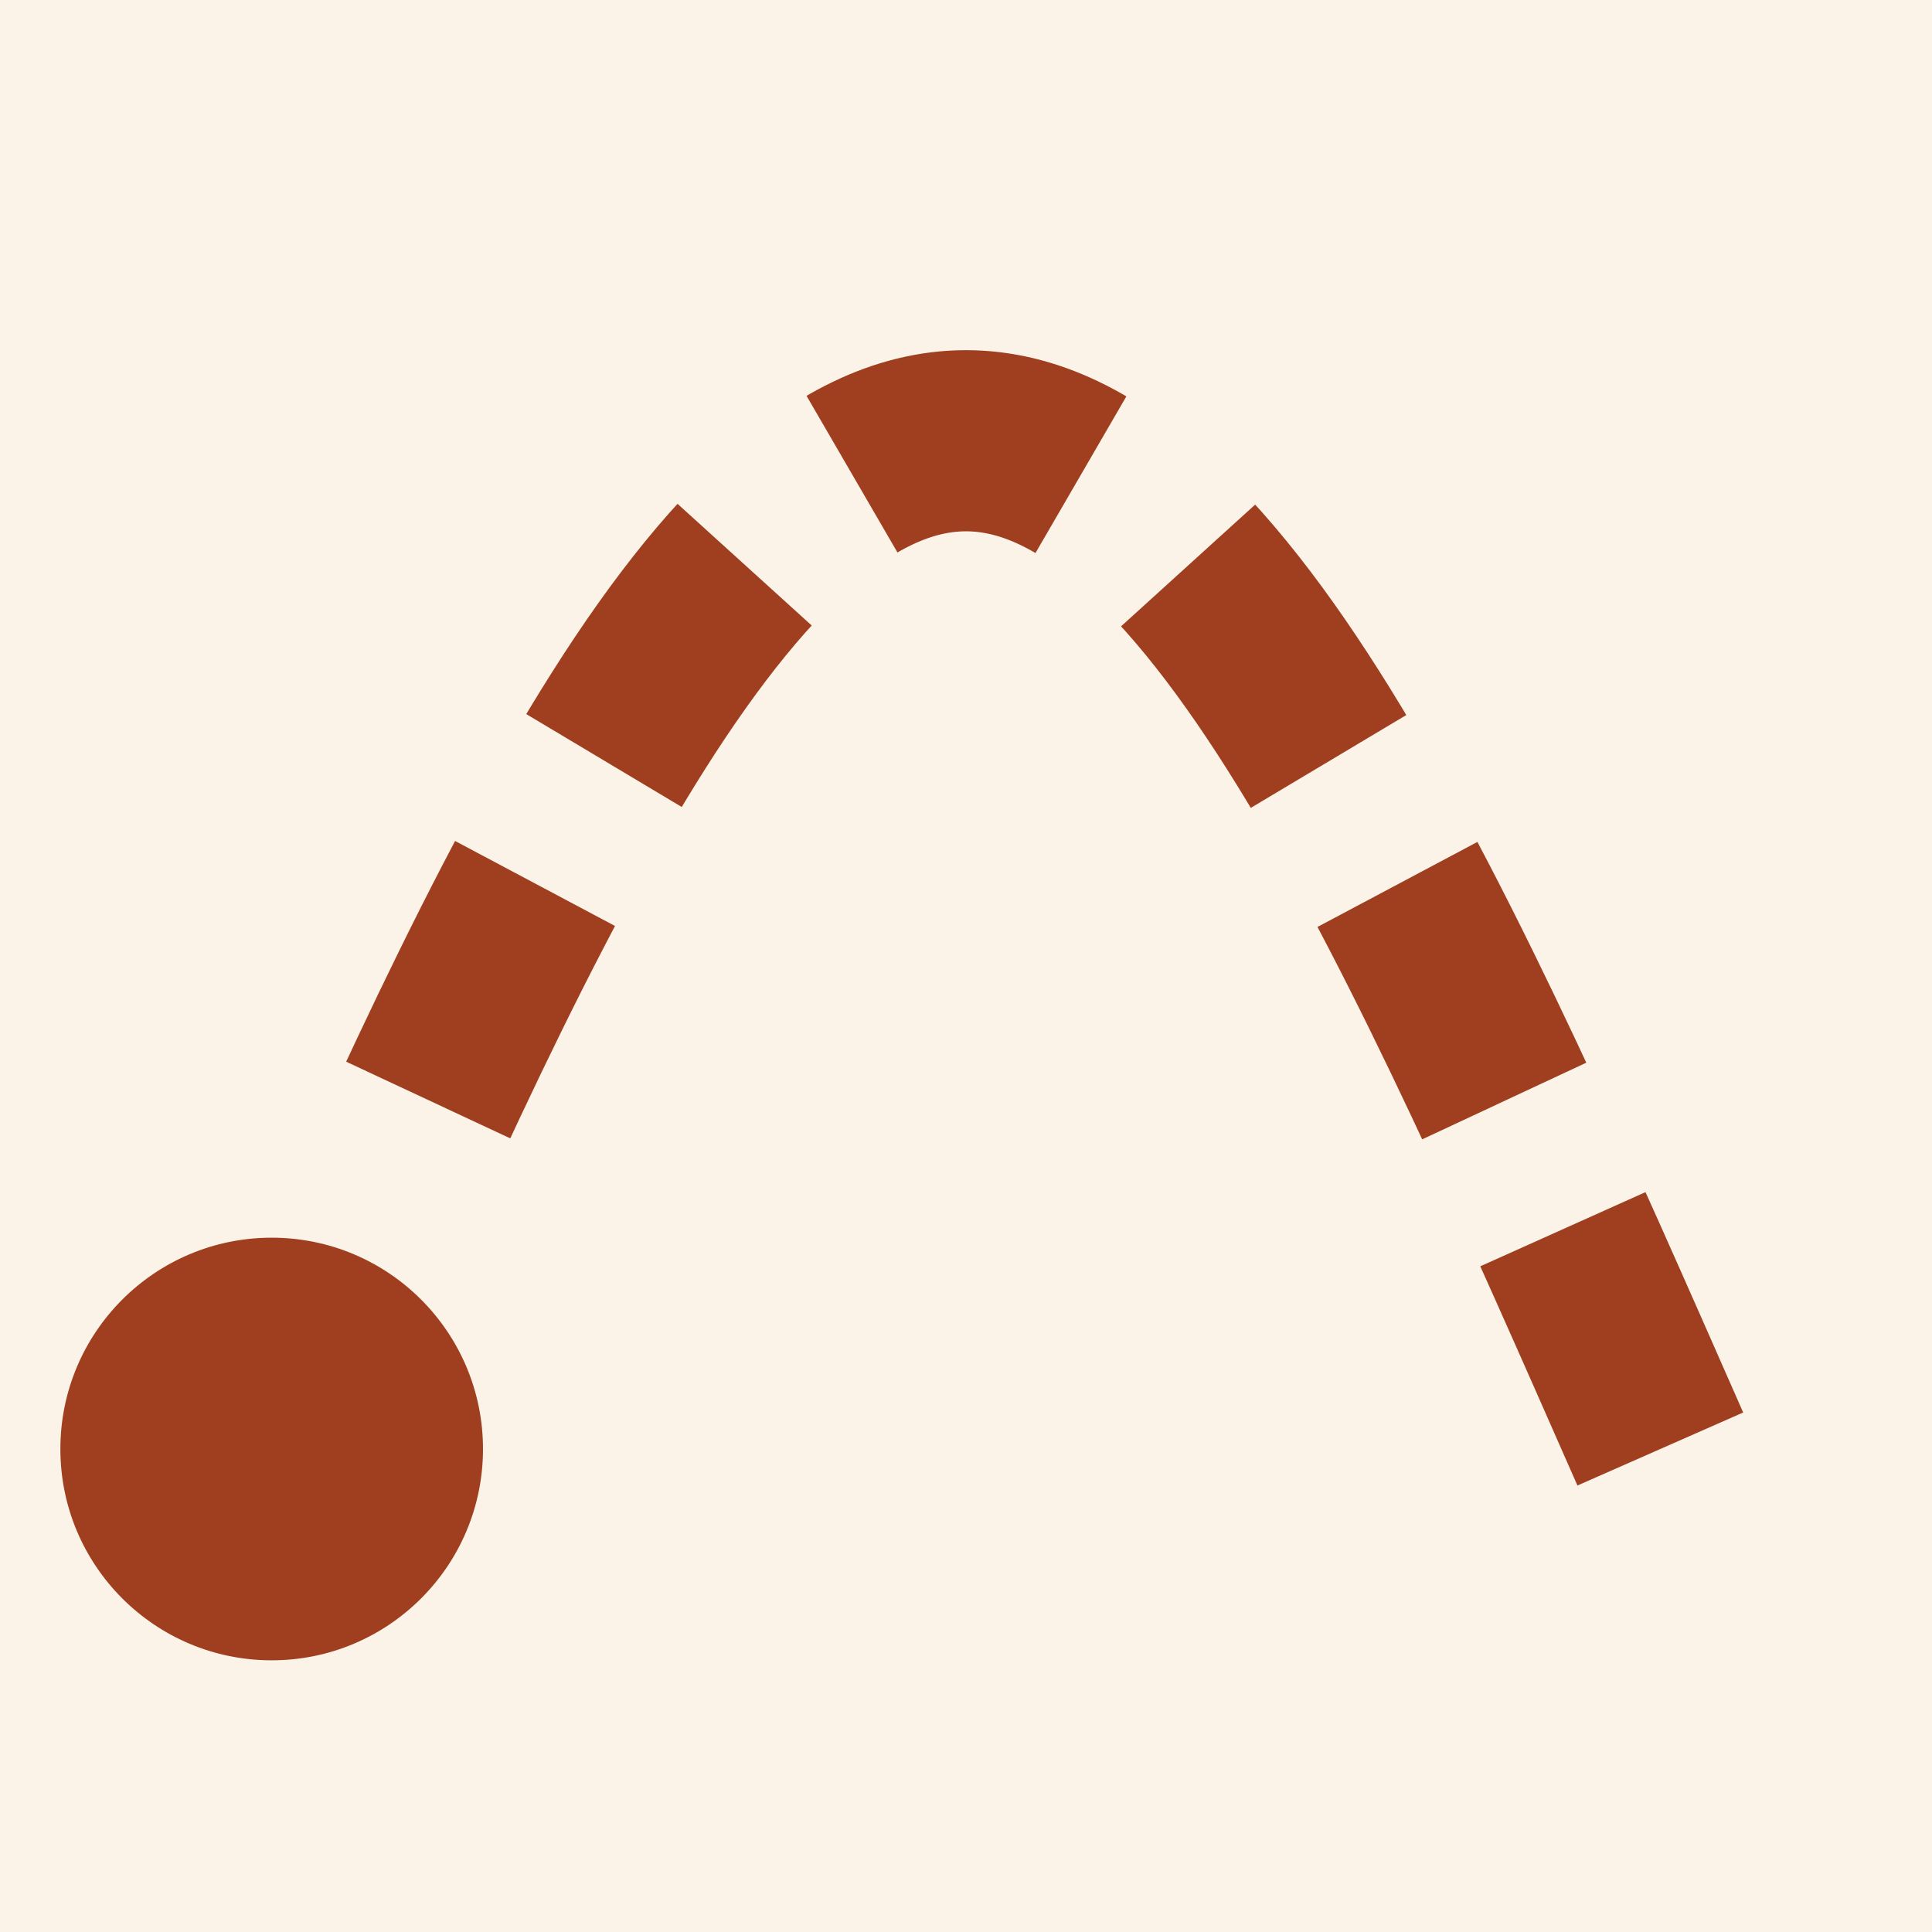
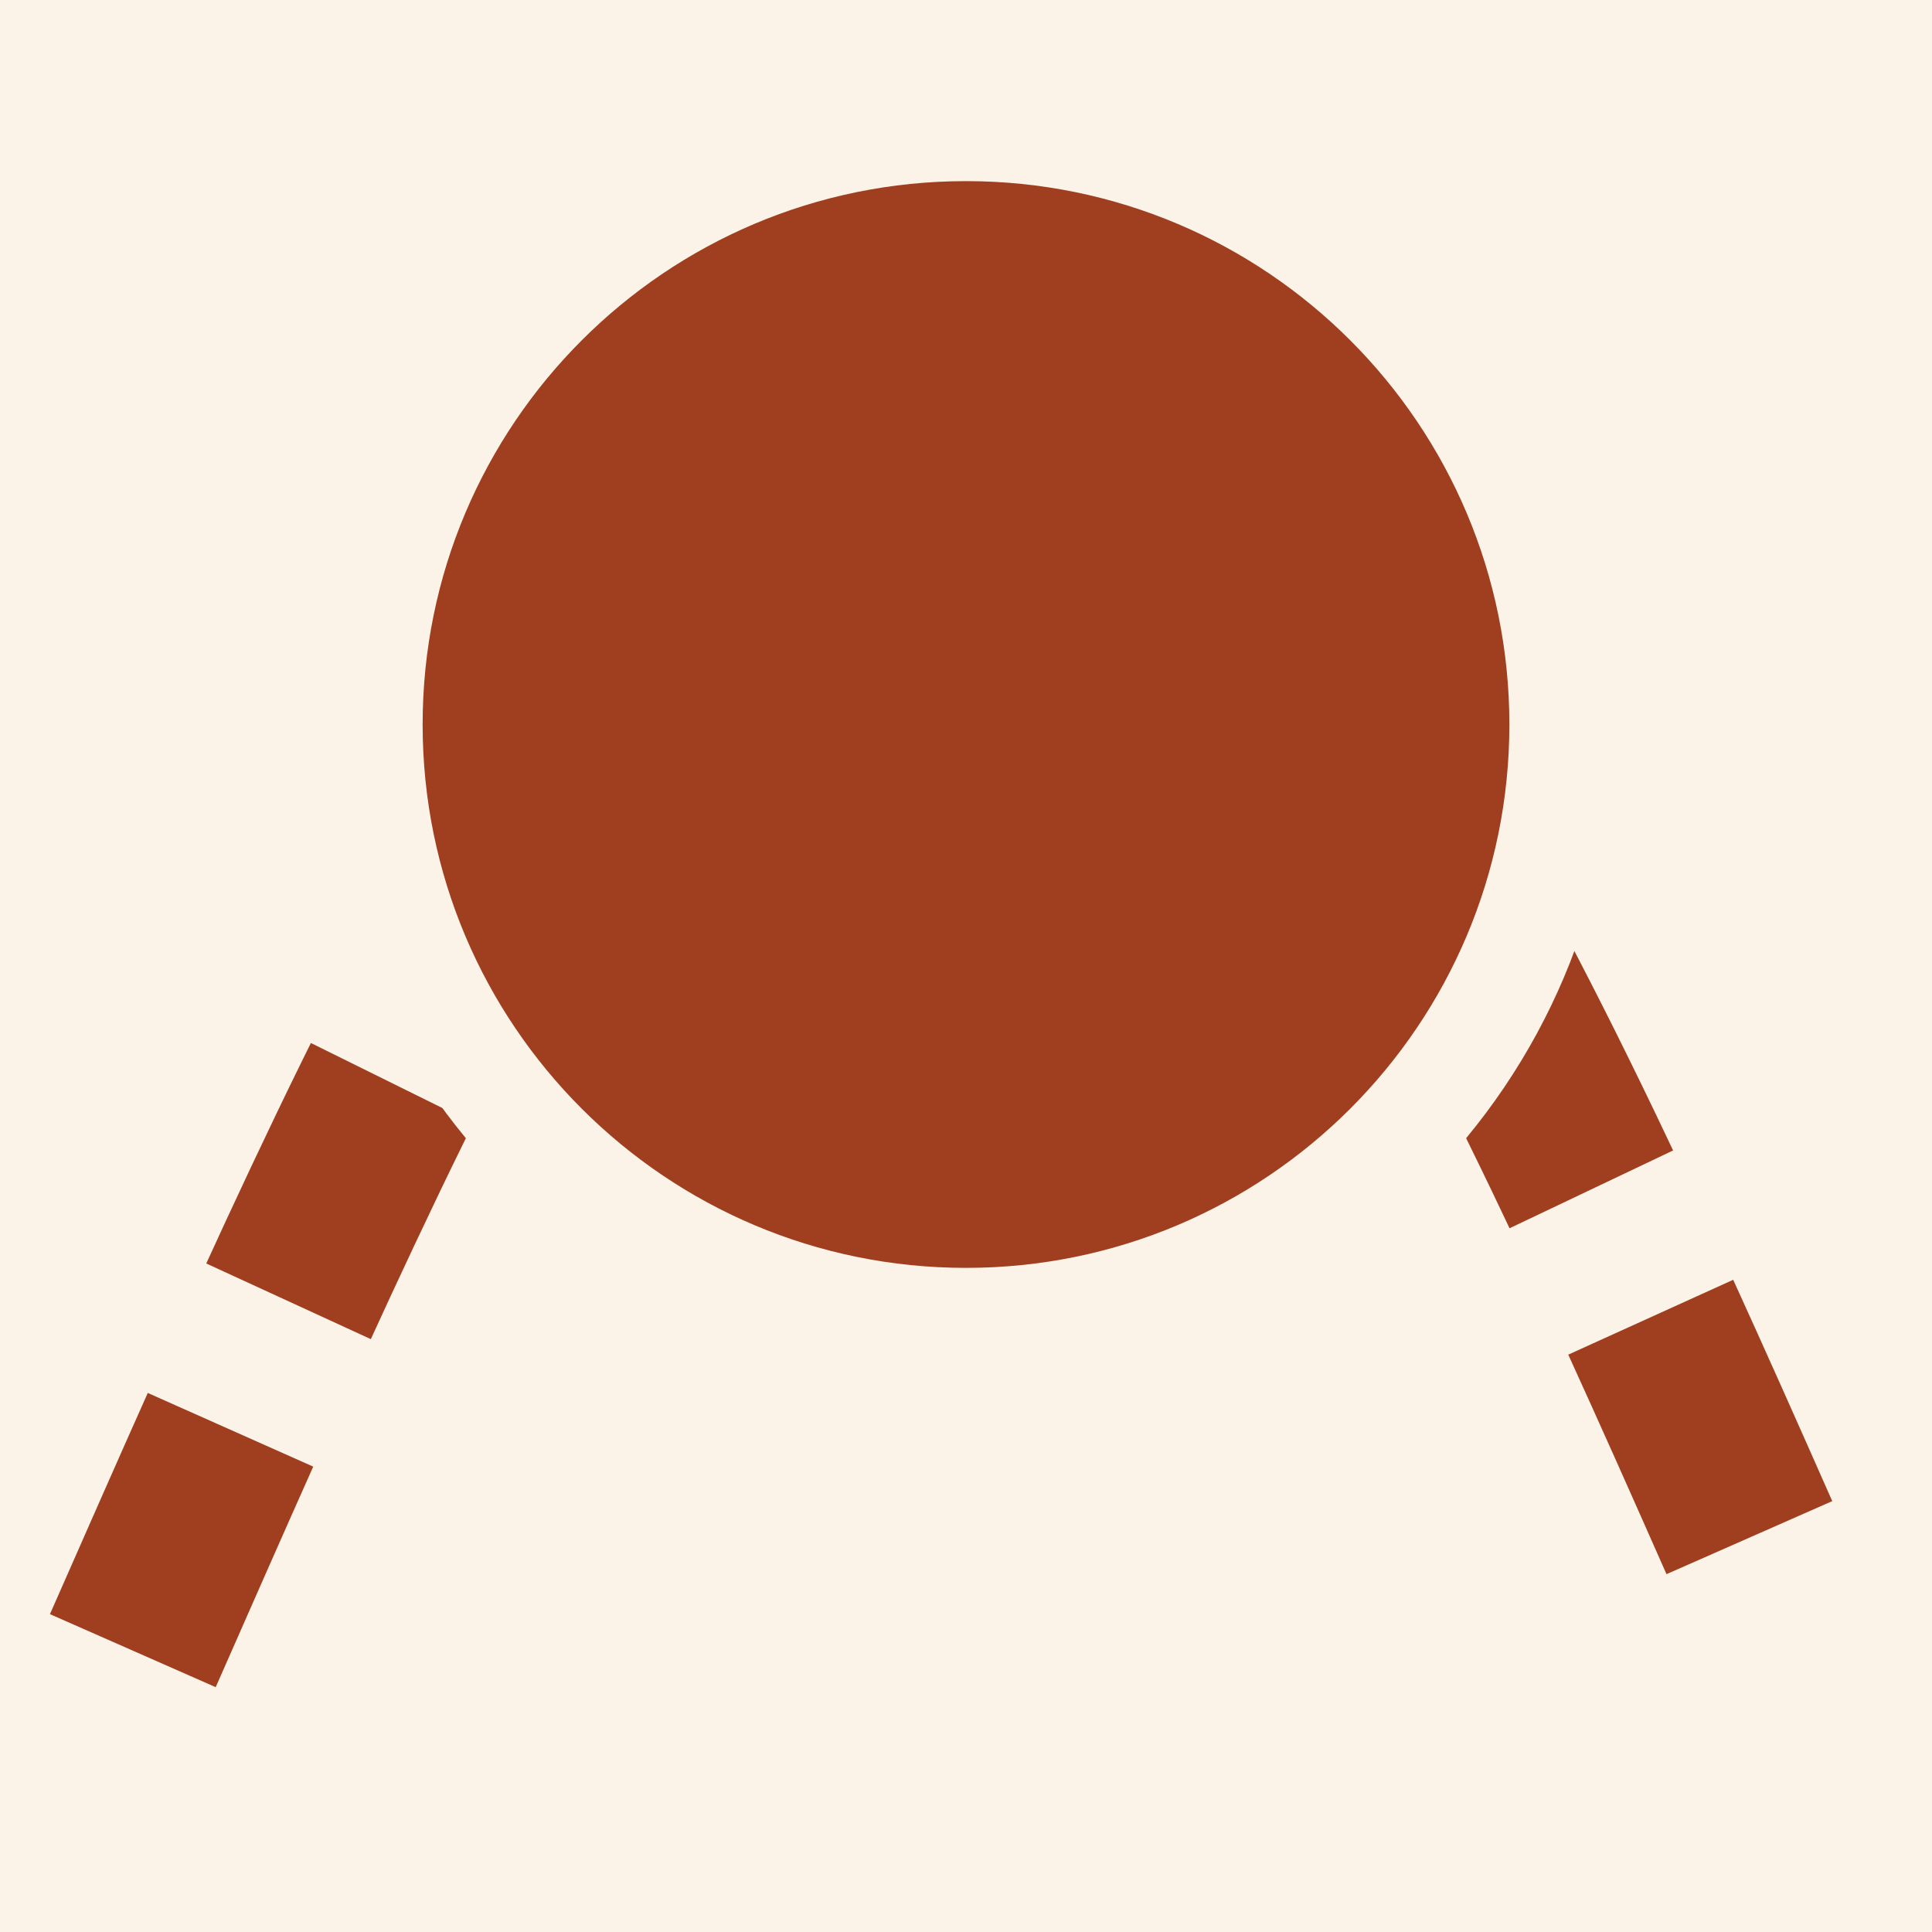
<svg xmlns="http://www.w3.org/2000/svg" viewBox="0 0 64 64">
  <rect width="64" height="64" fill="rgb(251,243,231)" />
-   <path d="M9 48C16.4 31.2 23.6 14.6 32 14.6C40.4 14.6 47.6 31.2 55 48" pathLength="84" fill="none" stroke="#a03f20" stroke-width="6" stroke-dasharray="8 4.67" />
-   <circle cx="9.0" cy="48.0" r="9.4" fill="rgb(251,243,231)" />
-   <circle cx="9.0" cy="48.0" r="7" fill="#a03f20" />
+   <path d="M4.4 54.68C13.28 34.52 21.92 14.6 32 14.6C42.08 14.6 50.72 34.52 59.6 54.68" pathLength="84" fill="none" stroke="#a03f20" stroke-width="6" stroke-dasharray="8 4.67" stroke-dashoffset="0.0" />
+   <circle cx="32" cy="24" r="21.5" fill="rgb(251,243,231)" />
+   <circle cx="32" cy="24" r="18" fill="#a03f20" />
</svg>
